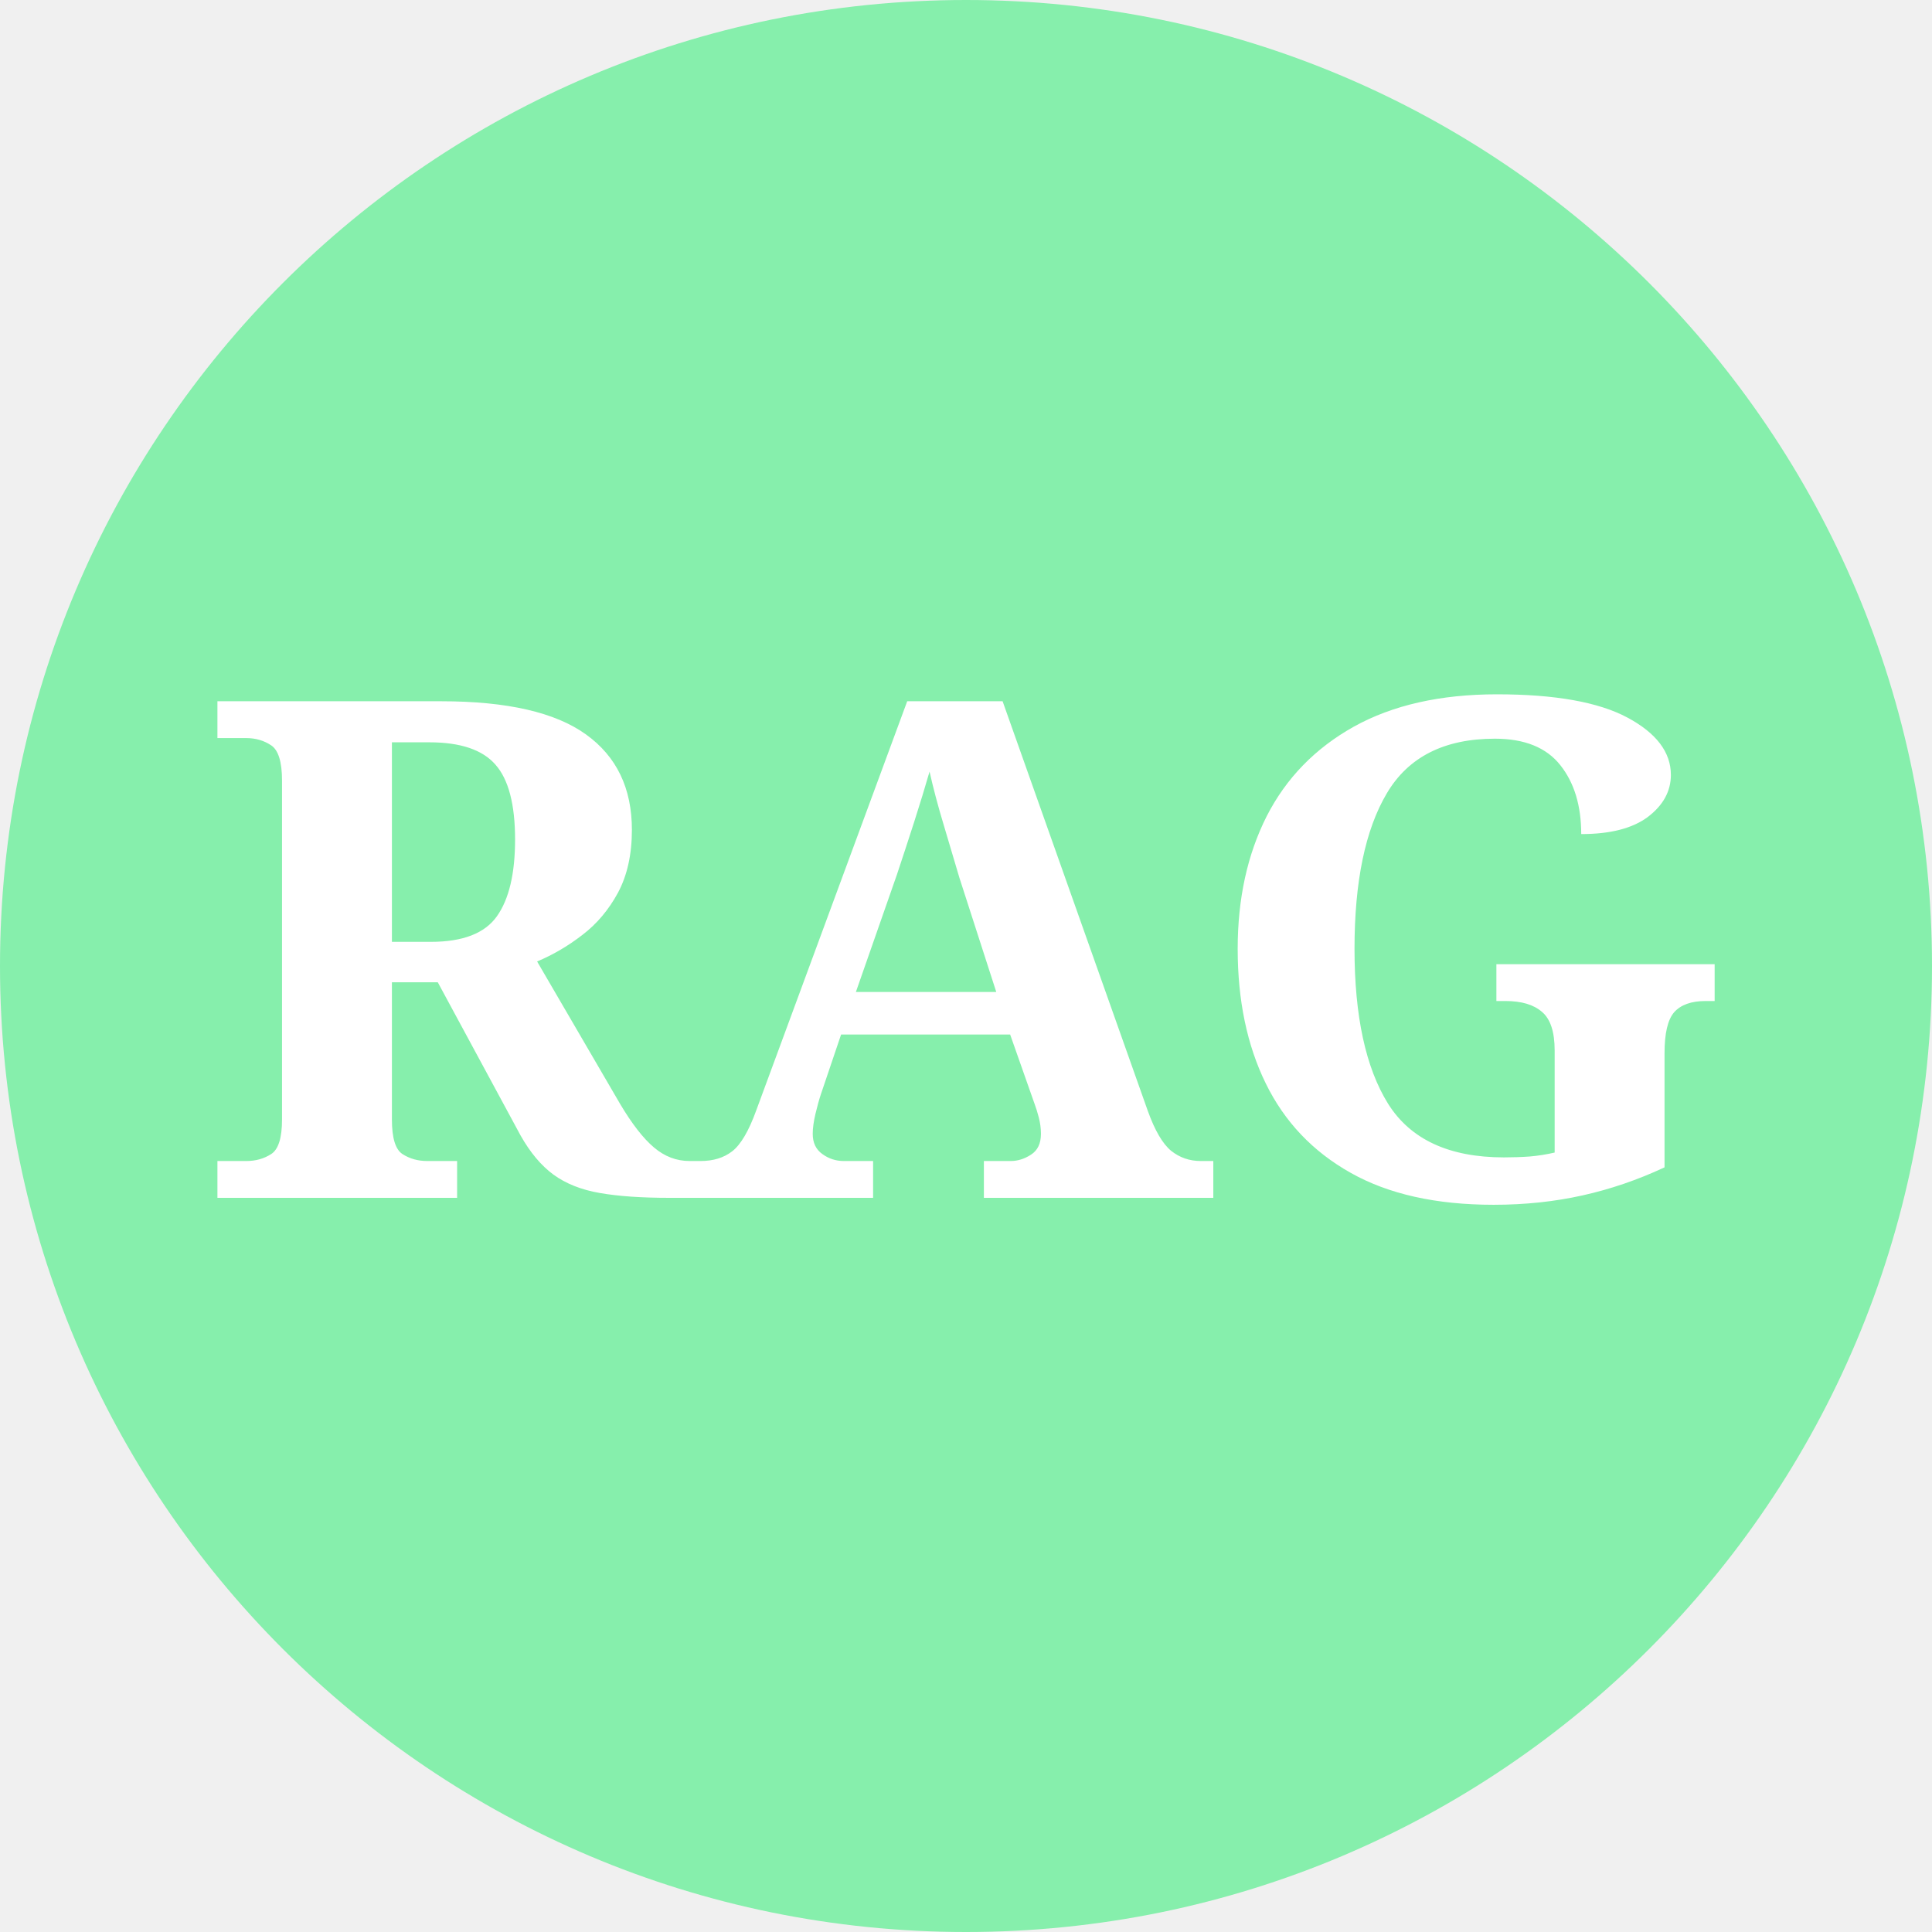
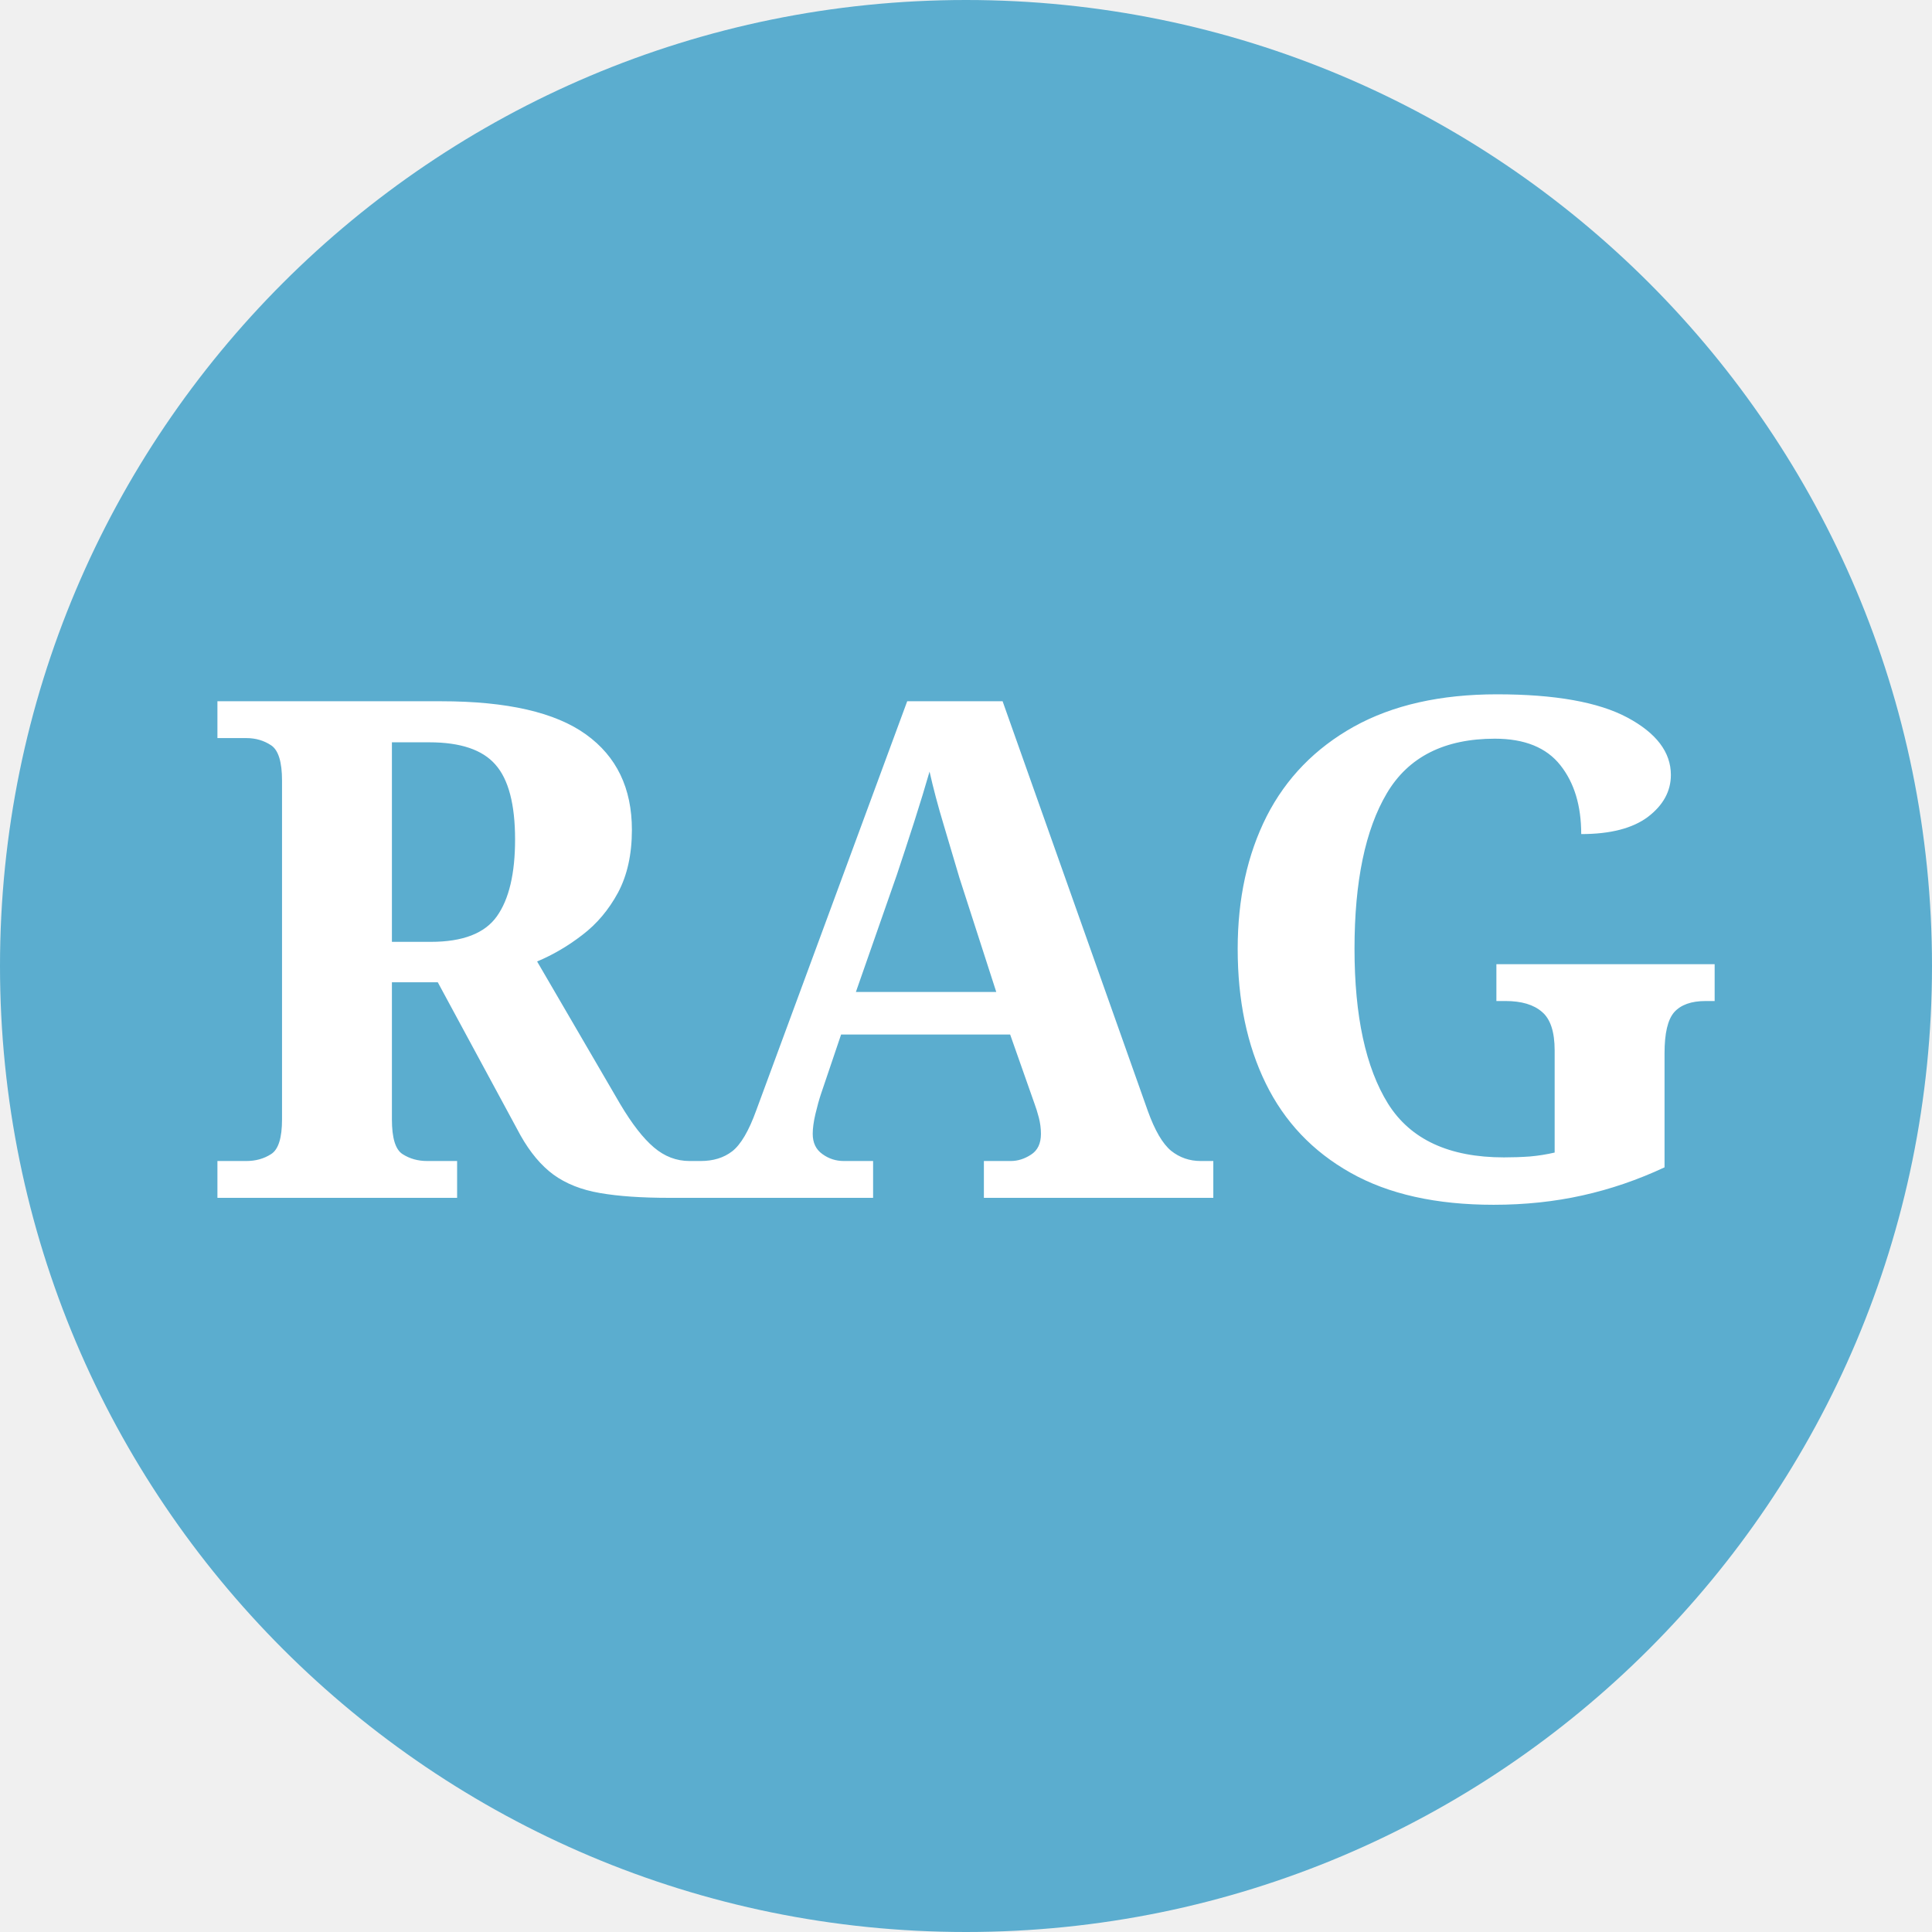
<svg xmlns="http://www.w3.org/2000/svg" viewBox="0 0 100 100">
-   <circle cx="50" cy="50" r="50" fill="#86EFAC" />
+   <circle cx="50" cy="50" r="50" fill="#5BADCF" />
  <text x="50" y="62" font-family="Georgia, 'DM Serif Display', serif" font-size="36" font-weight="700" text-anchor="middle" fill="white">RAG</text>
</svg>
